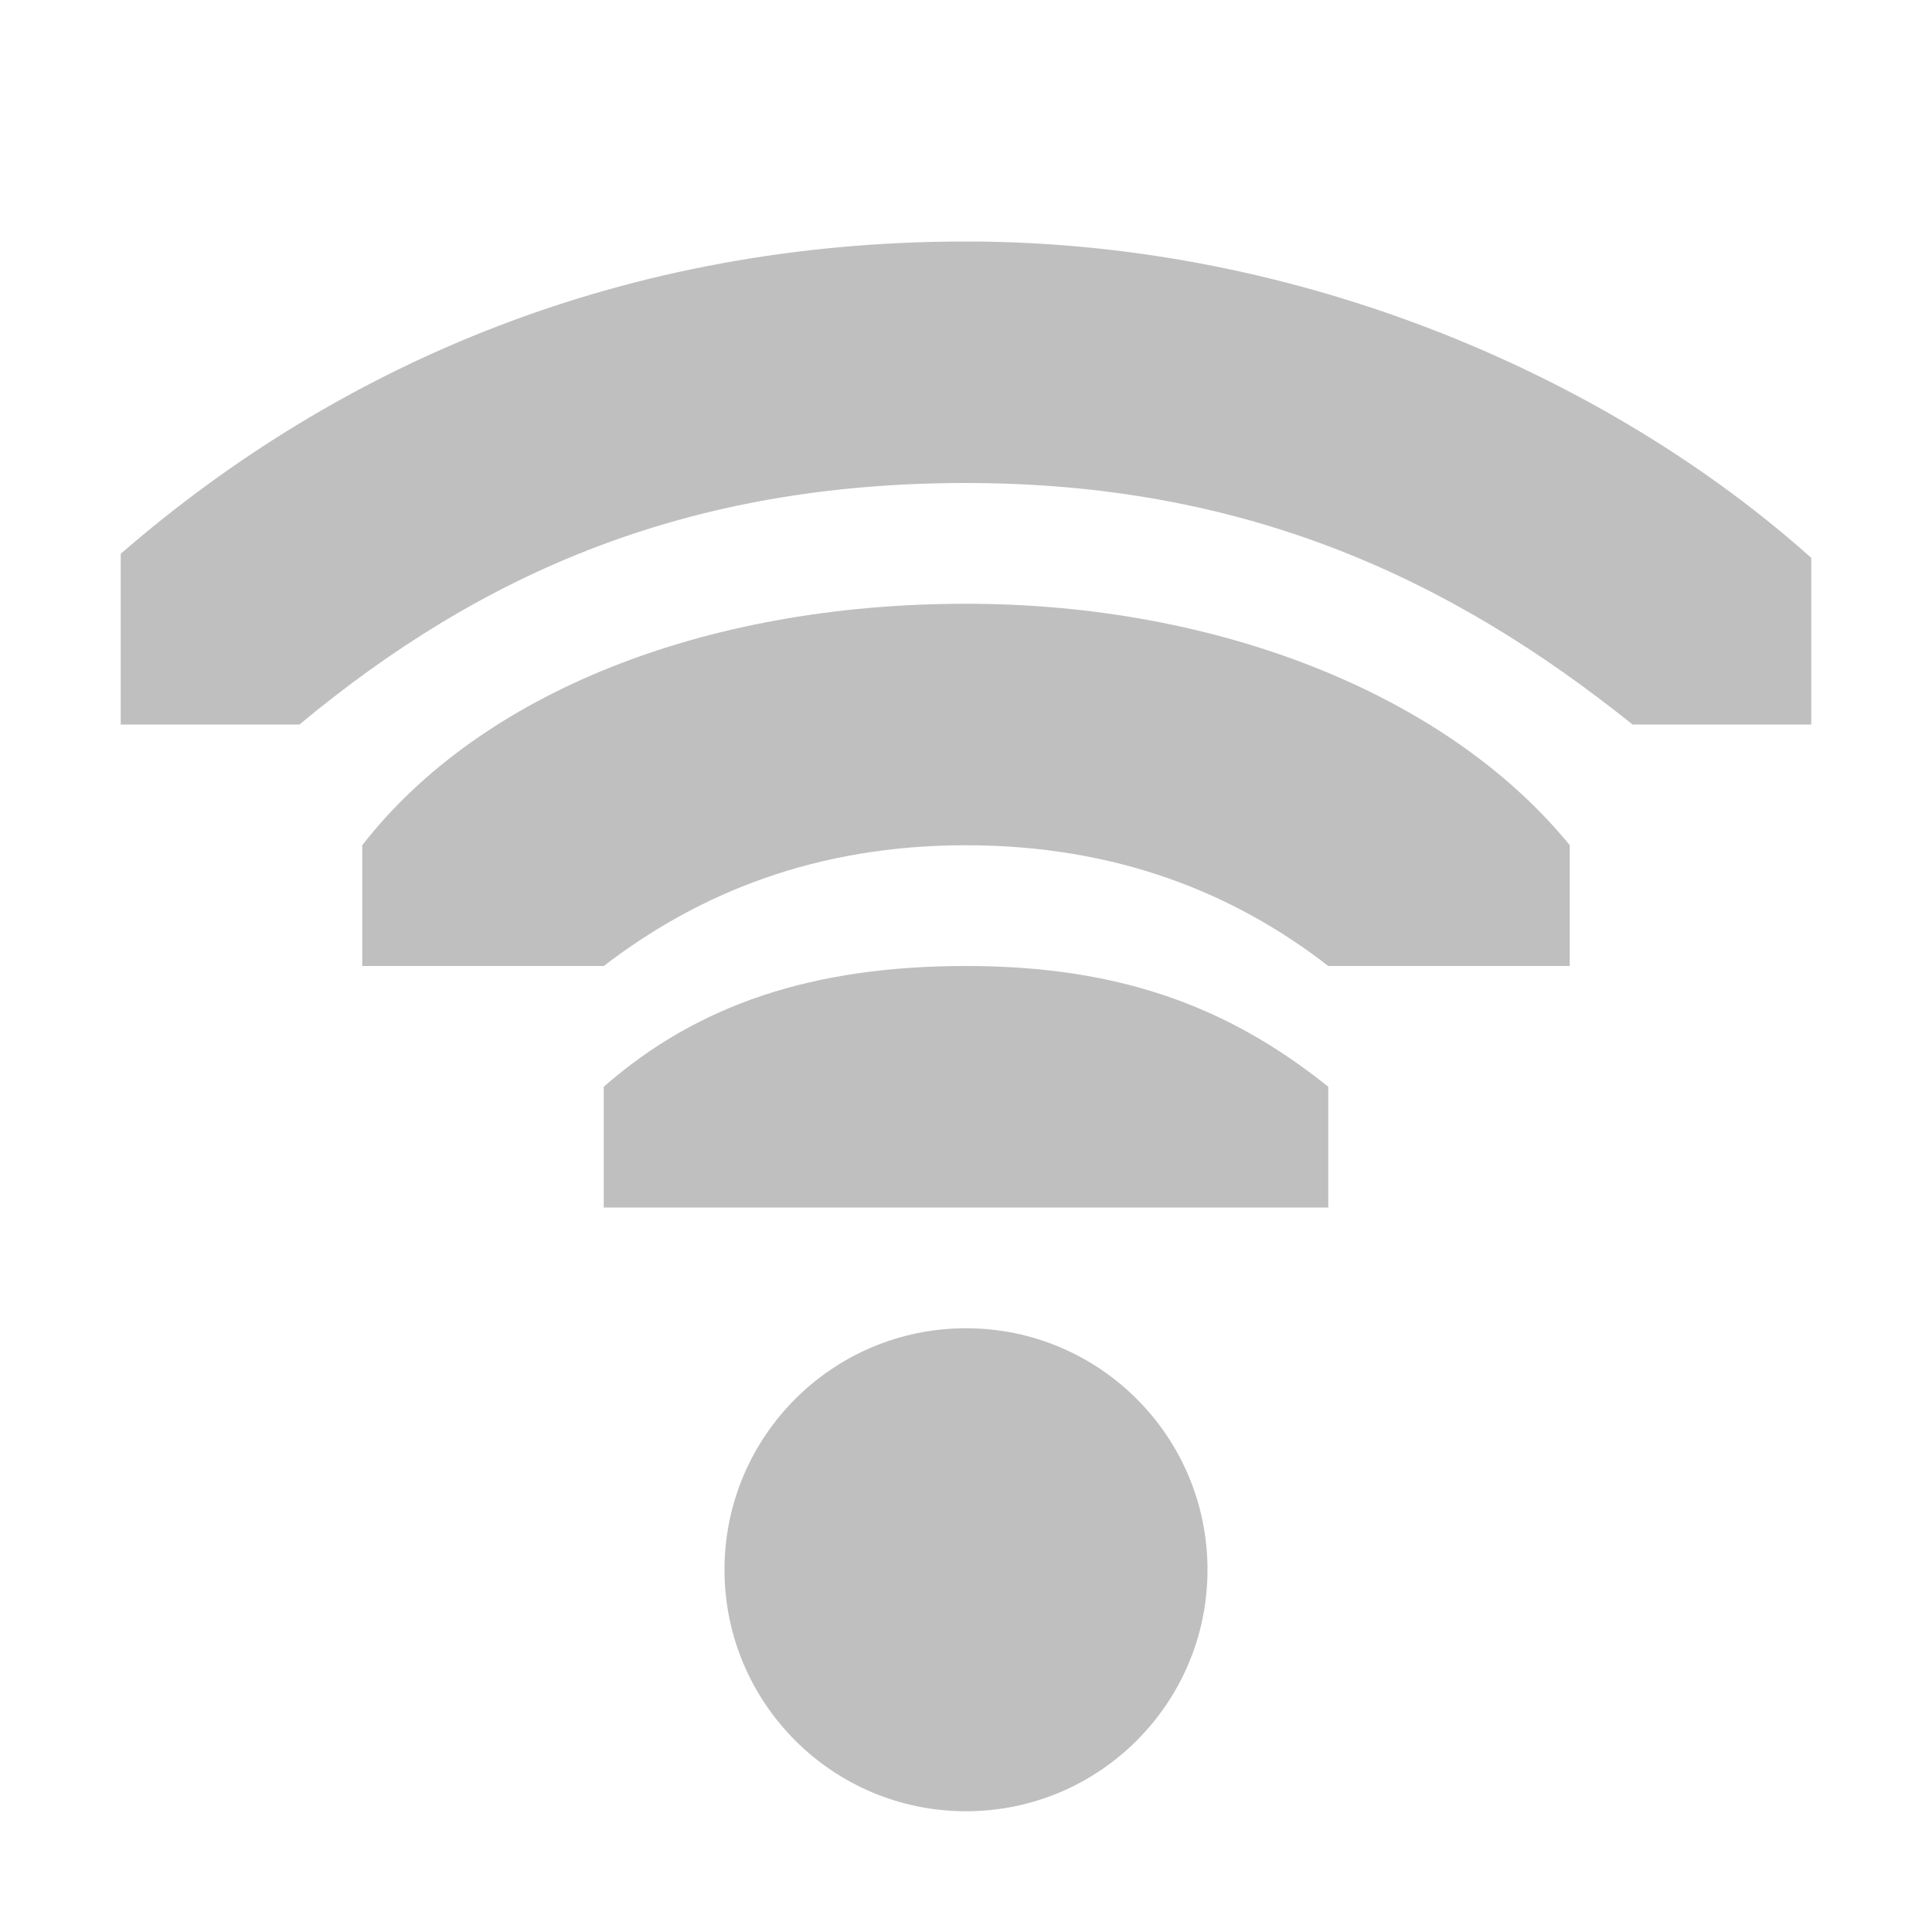
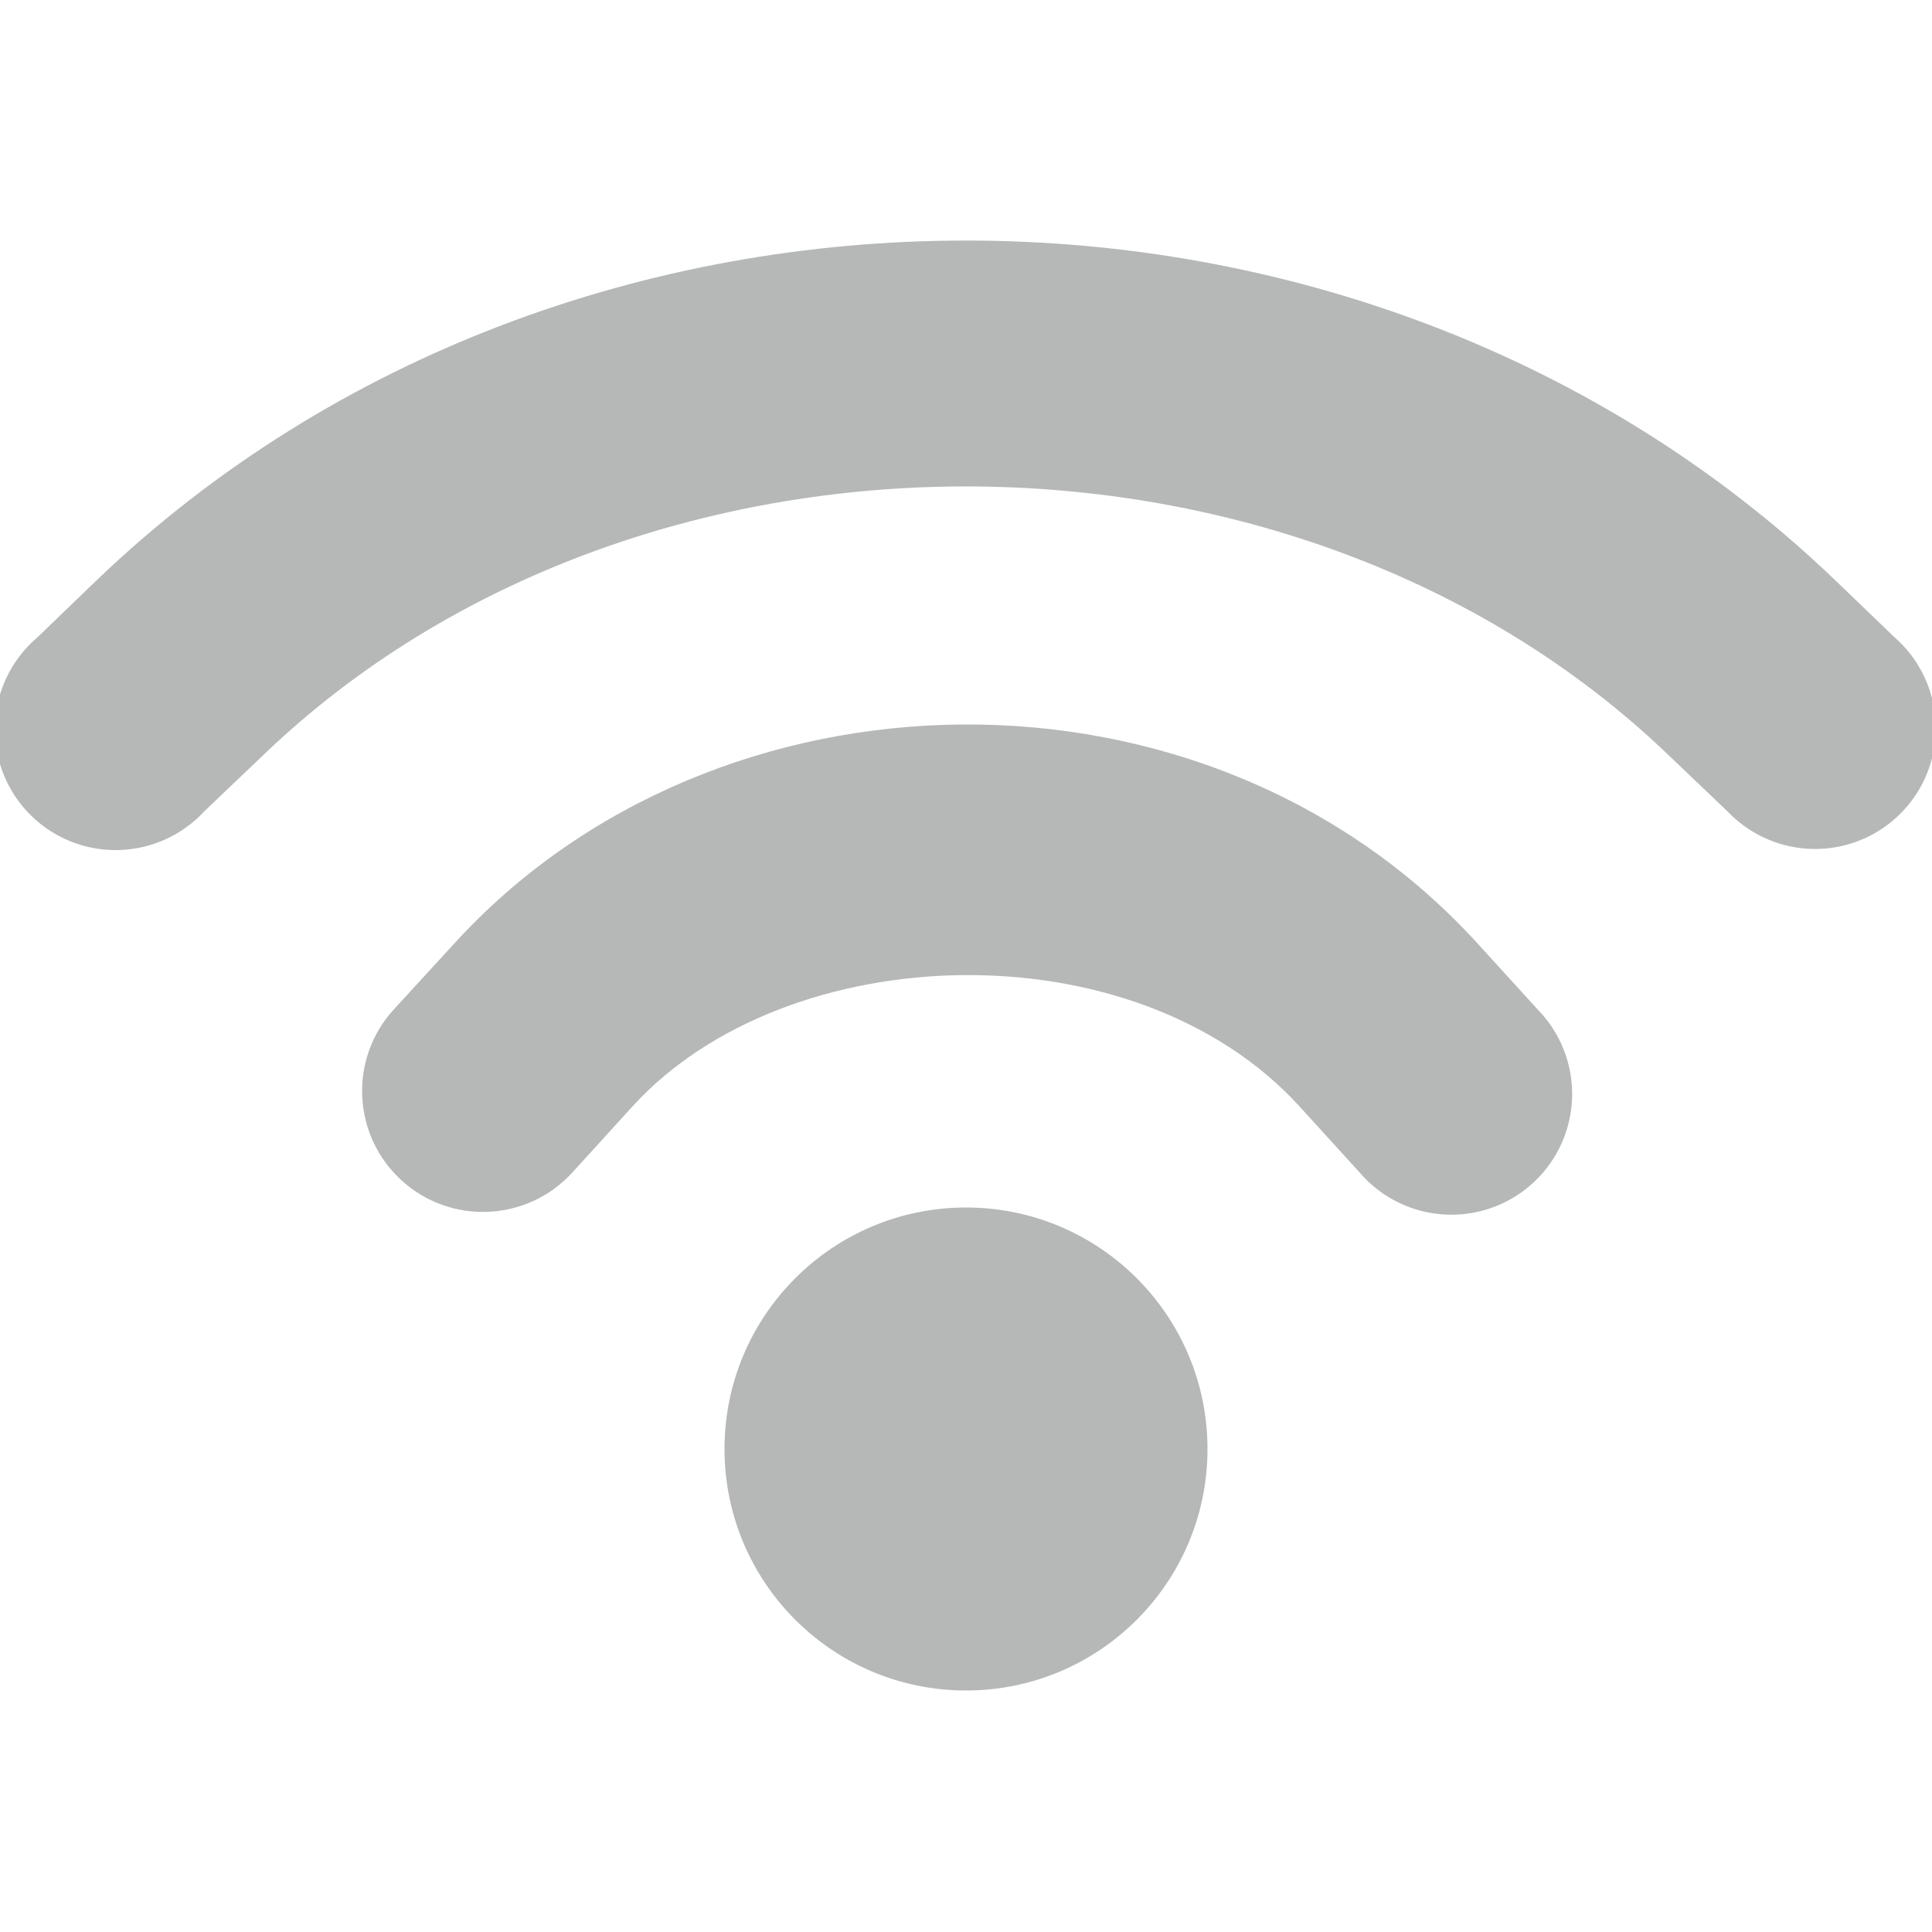
<svg xmlns="http://www.w3.org/2000/svg" width="16" height="16">
-   <g fill="#474747">
-     <path d="M10 13a2 2 0 01-2 2 2 2 0 01-2-2 2 2 0 012-2 2 2 0 012 2z" opacity=".35" />
-     <path d="M8 2C5.186 2 2.828 3 1 4.586V6h1.48C4 4.736 5.7 4 8 4c2.3 0 4 .78 5.52 2H15V4.62C13.36 3.153 10.814 2 8 2z" style="marker:none" color="#000" overflow="visible" opacity=".35" />
-     <path d="M8 5c-2.167 0-4.02.739-5 2v1h2c.789-.606 1.759-1 3-1s2.22.394 3 1h2V7c-.995-1.223-2.873-2-5-2z" style="marker:none" color="#000" overflow="visible" opacity=".35" />
-     <path d="M8 8c-1.257 0-2.216.312-3 1v1h6V9c-.837-.672-1.743-1-3-1z" style="line-height:normal;-inkscape-font-specification:Sans;text-indent:0;text-align:start;text-decoration-line:none;text-transform:none;marker:none" color="#000" font-weight="400" font-family="Sans" overflow="visible" opacity=".35" />
-   </g>
+   <path d="M8 1.992c-2.618 0-5.237.935-7.193 2.807l-.498.48A1 1 0 1 0 1.69 6.721l.5-.477c3.088-2.954 8.53-2.954 11.618 0l.5.477a1 1 0 1 0 1.383-1.442l-.499-.48C13.237 2.927 10.618 1.992 8 1.992ZM7.967 6c-1.569.012-3.126.629-4.205 1.814l-.502.547A1 1 0 1 0 4.74 9.71l.498-.547c1.278-1.403 4.16-1.497 5.524 0l.498.547a1 1 0 1 0 1.478-1.346l-.5-.549C11.115 6.581 9.535 5.988 7.967 6ZM8 10a2 2 0 1 0 0 4 2 2 0 0 0 0-4Z" style="fill:#2e3436;fill-opacity:.35" />
</svg>
